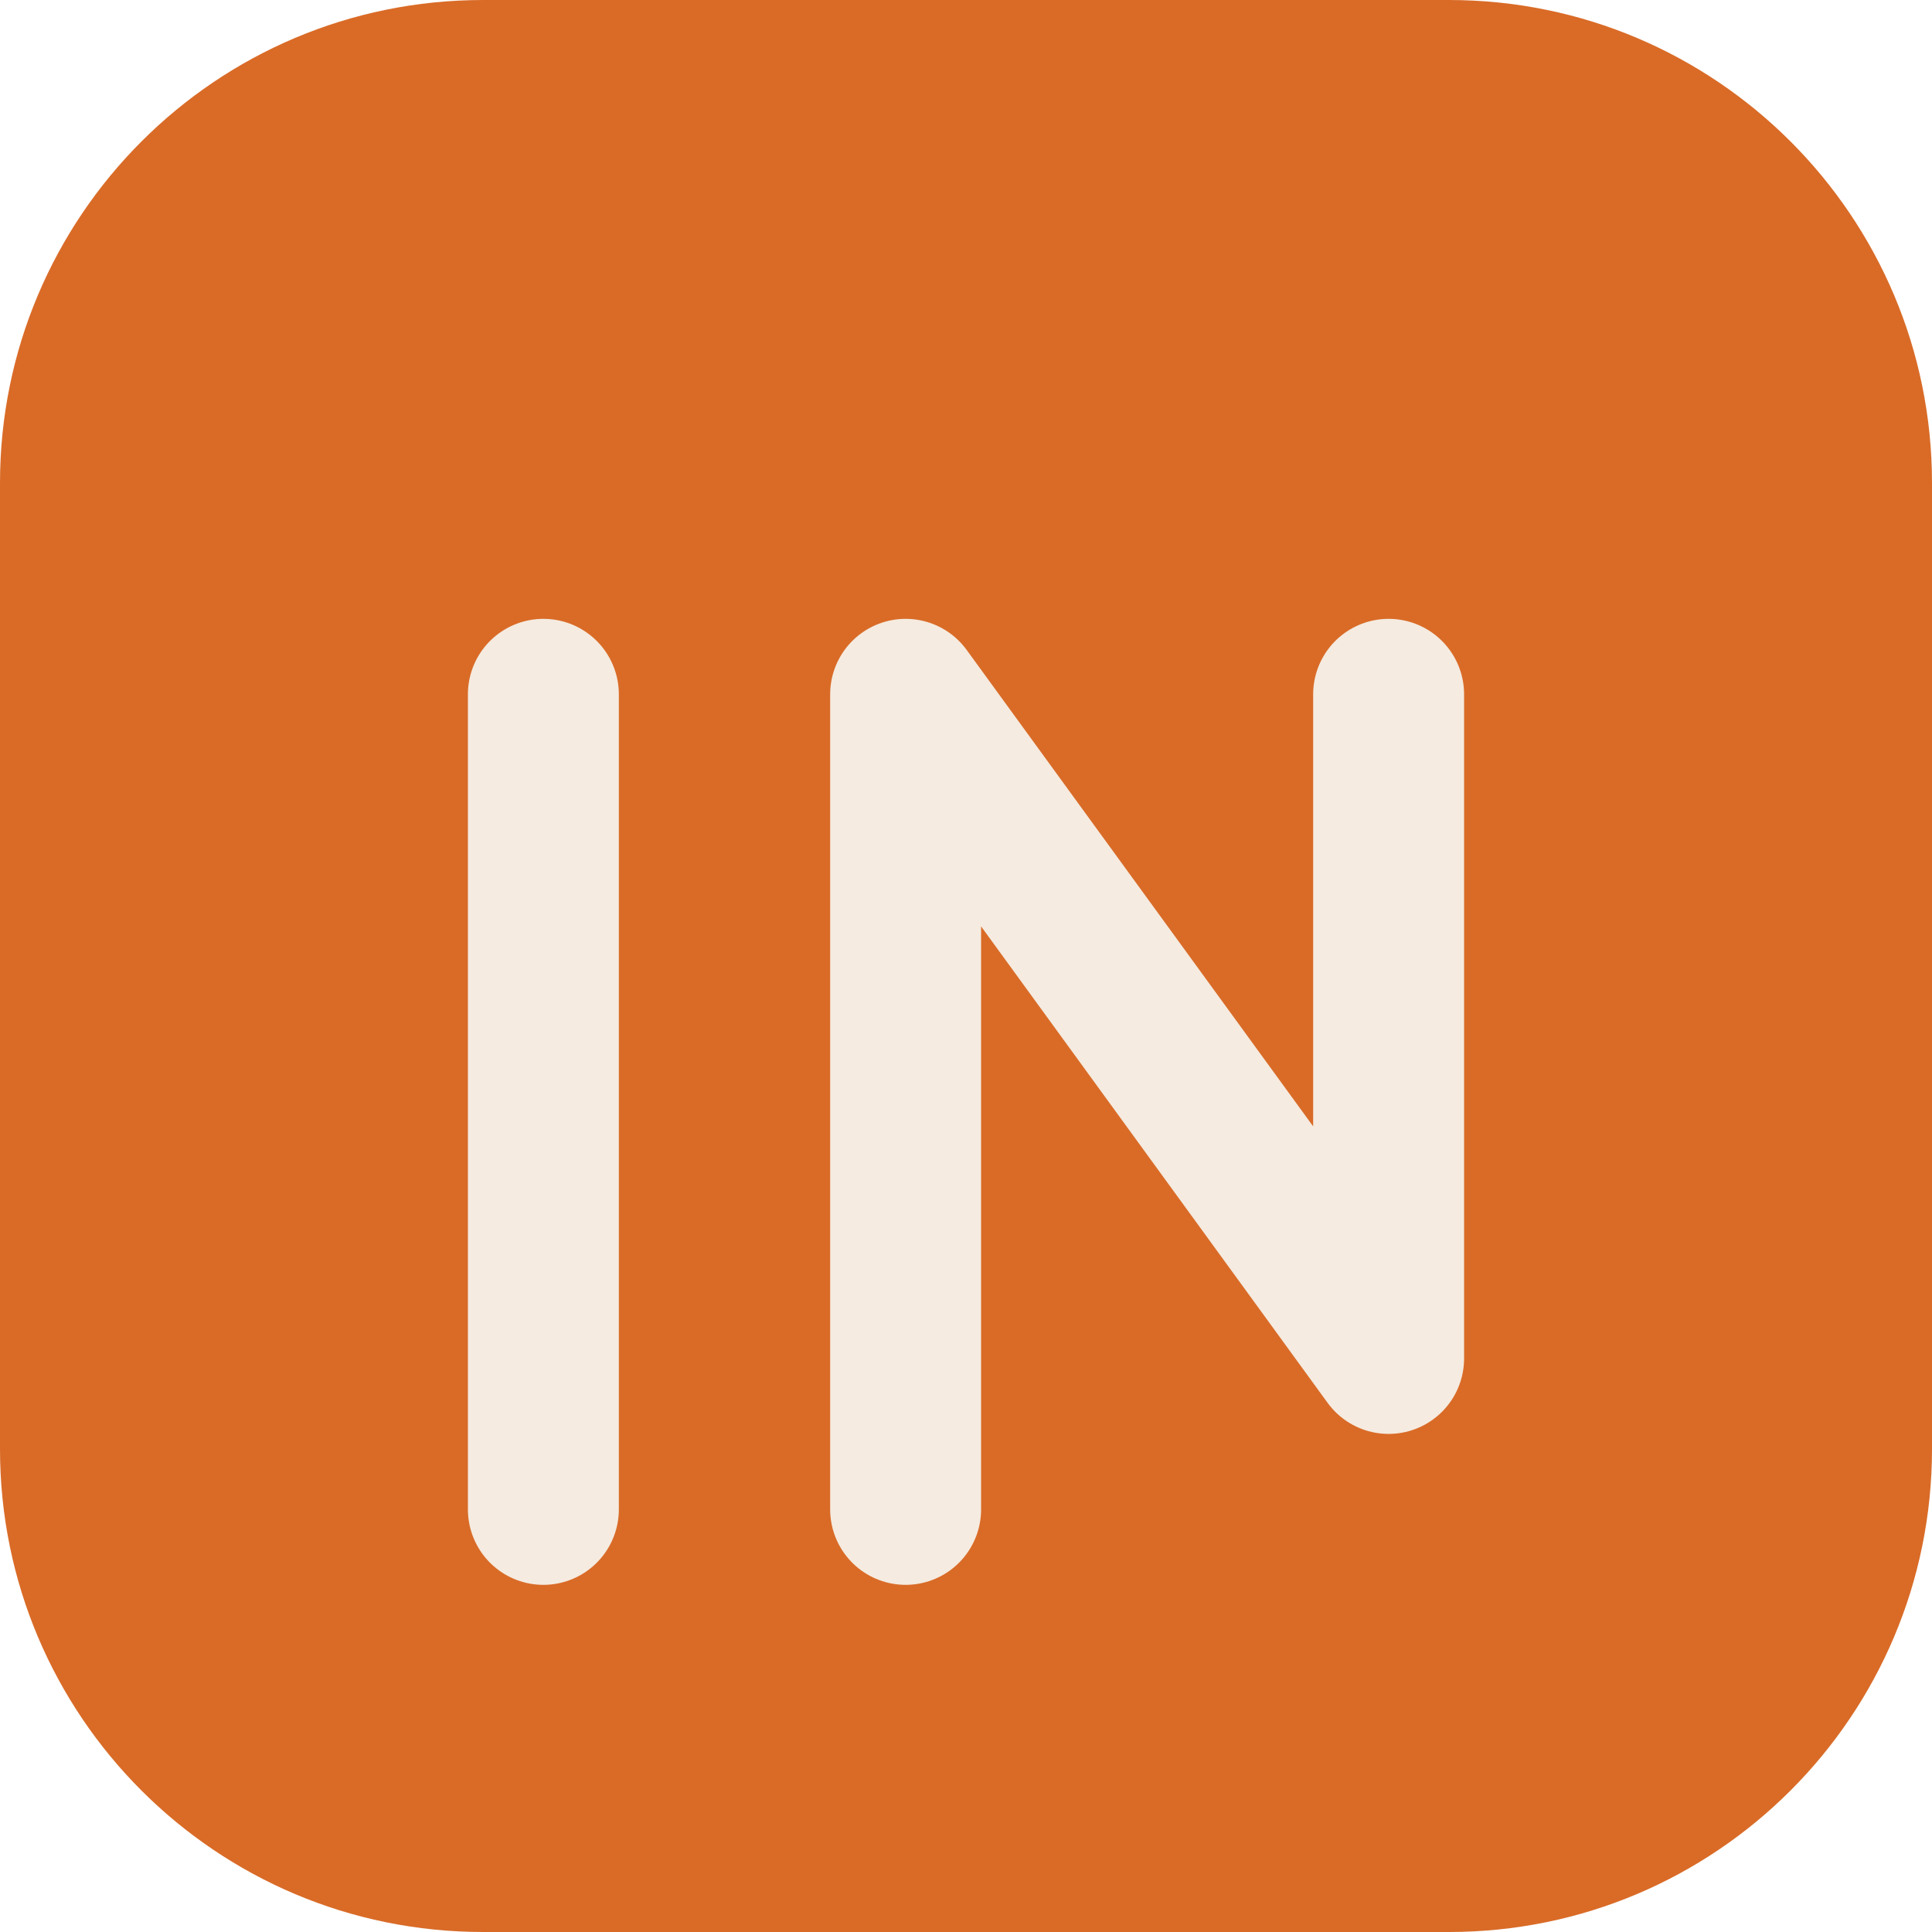
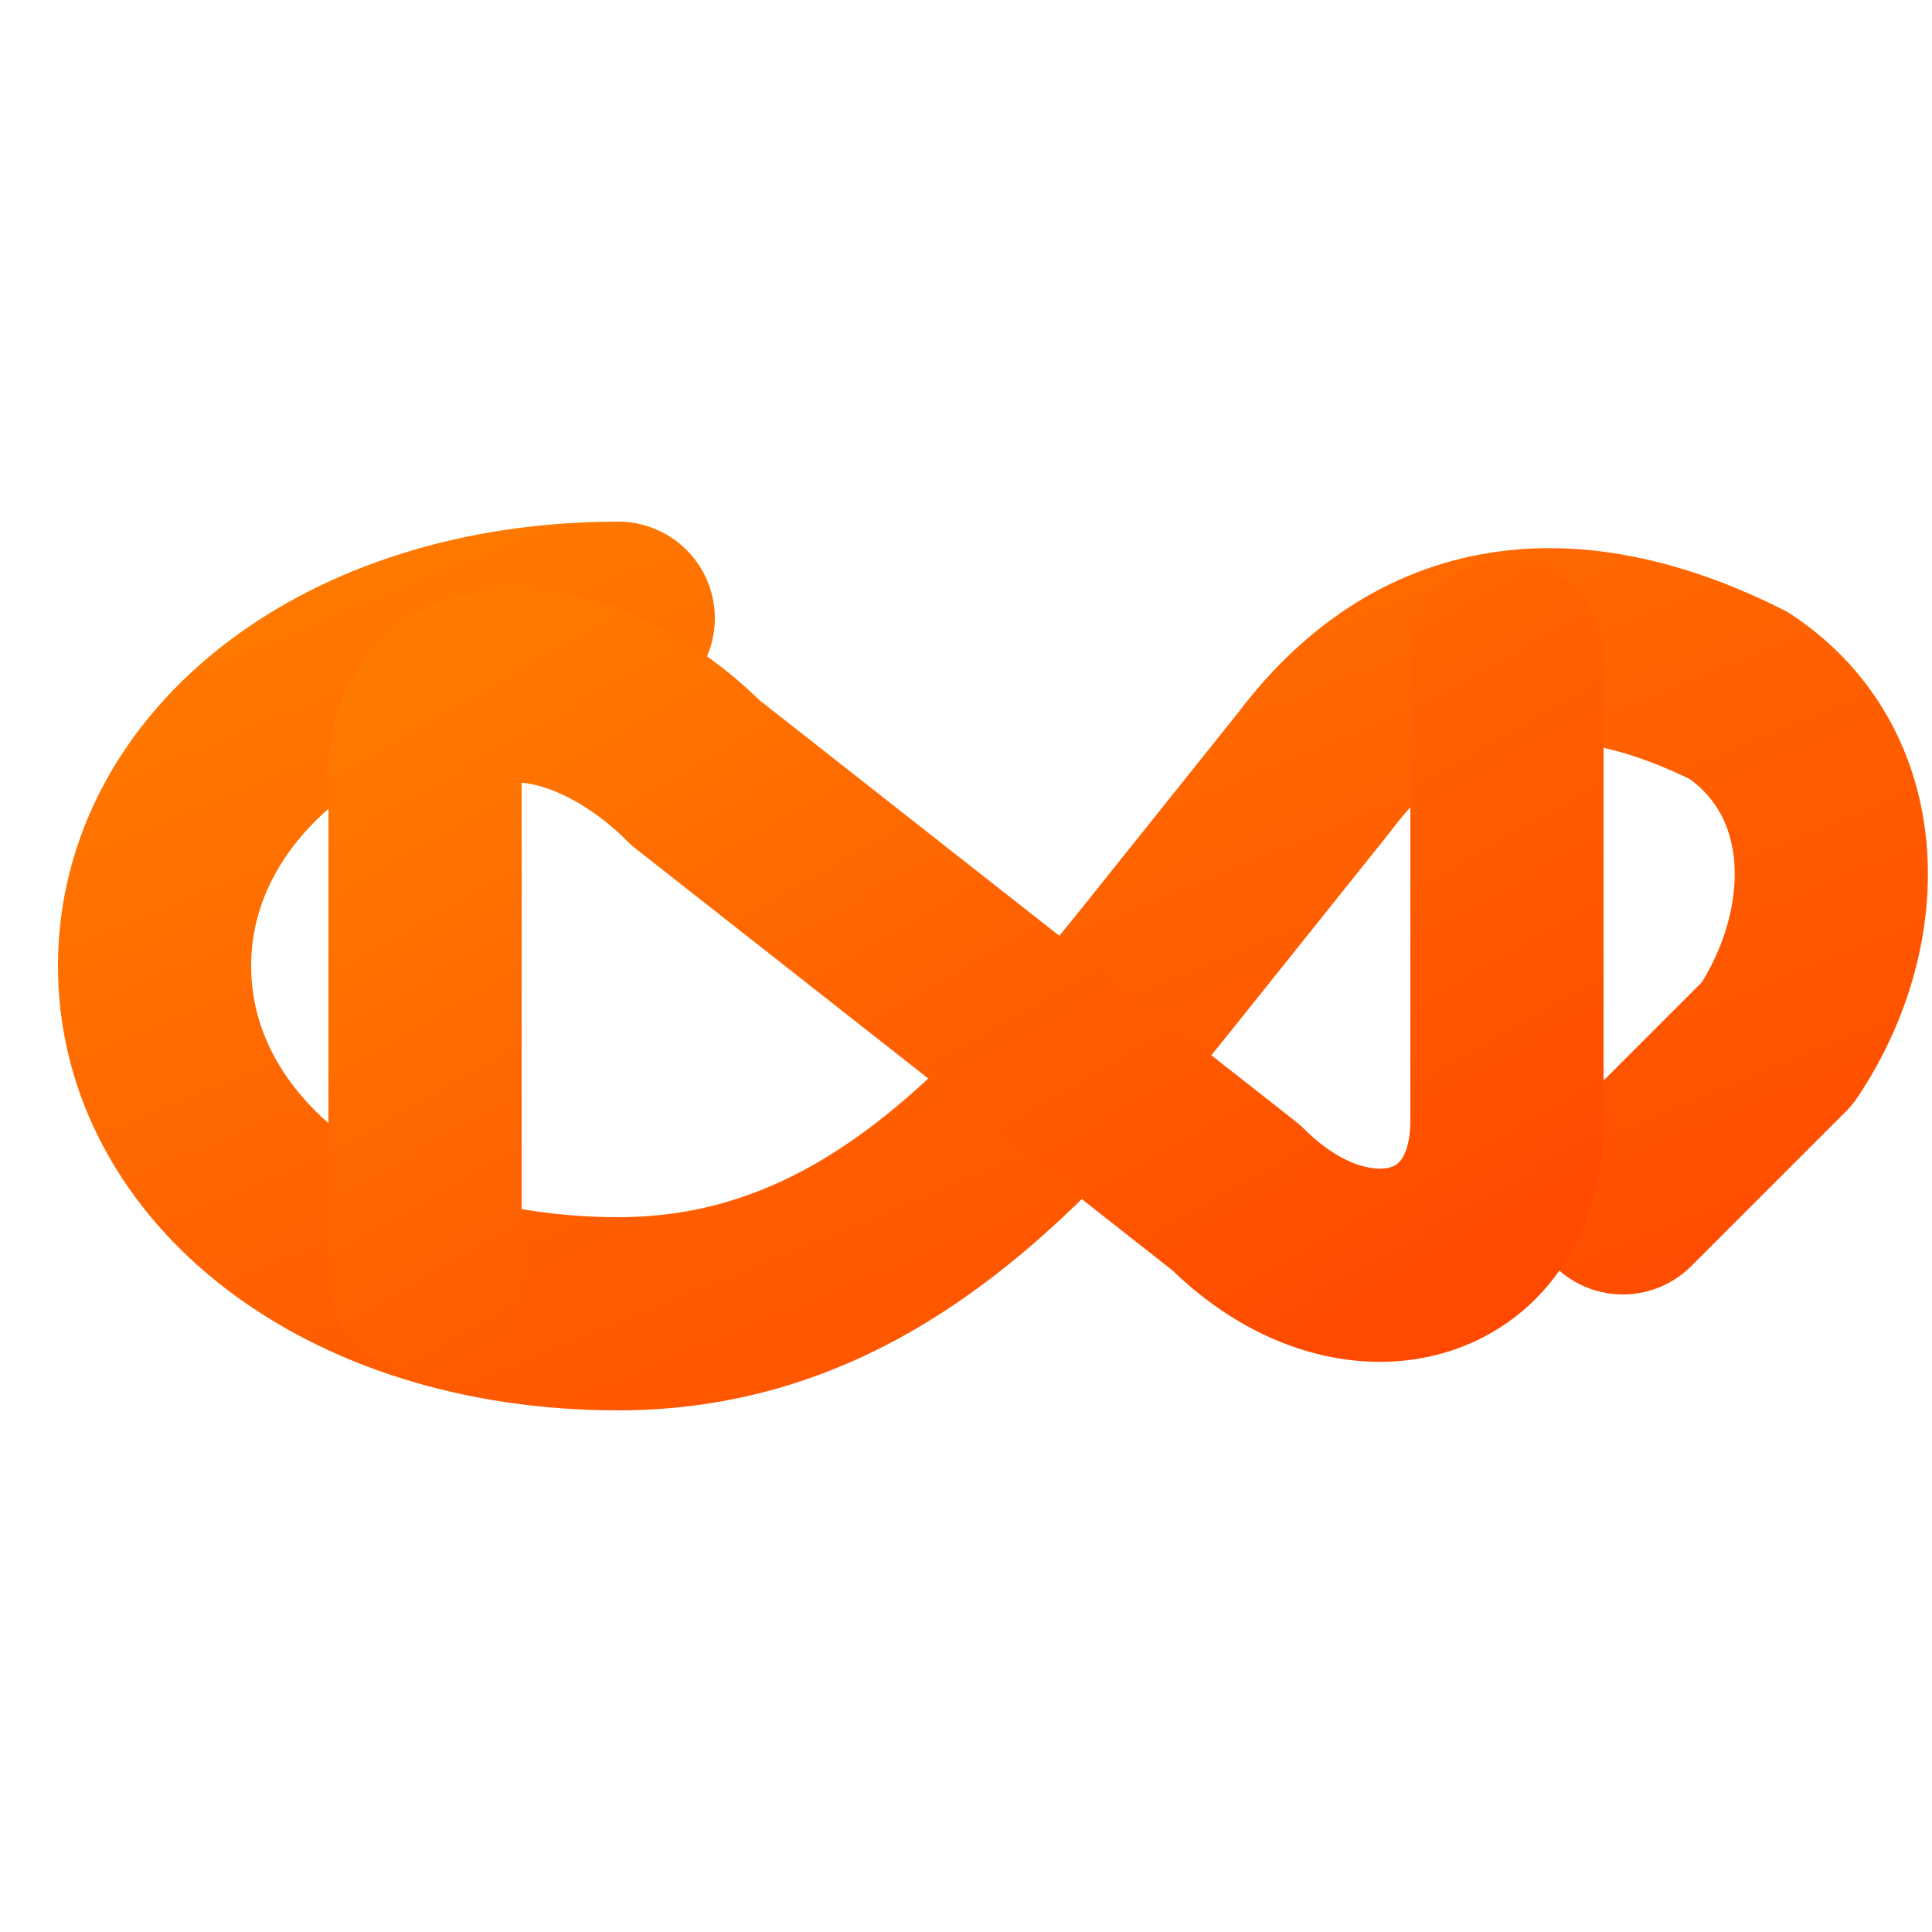
- <svg xmlns="http://www.w3.org/2000/svg" viewBox="0 0 32 32" fill="none">
-   <rect width="32" height="32" rx="8" fill="#d96b27" />
-   <path d="M 9 11.5 L 9 25 M 15 25 L 15 11.5 L 23 22.5 L 23 11.5" stroke="#f5ebe0" stroke-width="2.5" stroke-linecap="round" stroke-linejoin="round" />
+ <svg xmlns="http://www.w3.org/2000/svg" width="512" height="512" viewBox="0 0 100 60" fill="none">
+   <defs>
+     <linearGradient id="influnext_orange" x1="0%" y1="0%" x2="100%" y2="100%">
+       <stop offset="0%" stop-color="#FF7A00" />
+       <stop offset="100%" stop-color="#FF4900" />
+     </linearGradient>
+   </defs>
+   <path d="M 32 12 C 18 12 8 20 8 30 C 8 40 18 48 32 48 C 44 48 52 40 60 30 L 68 20 C 74 12 82 12 90 16 C 96 20 96 28 92 34 L 84 42" stroke="url(#influnext_orange)" stroke-width="10" stroke-linecap="round" stroke-linejoin="round" />
+   <path d="M 22 46 L 22 20 C 22 14 30 14 36 20 L 64 42 C 70 48 78 46 78 38 L 78 14" stroke="url(#influnext_orange)" stroke-width="10" stroke-linecap="round" stroke-linejoin="round" />
</svg>
